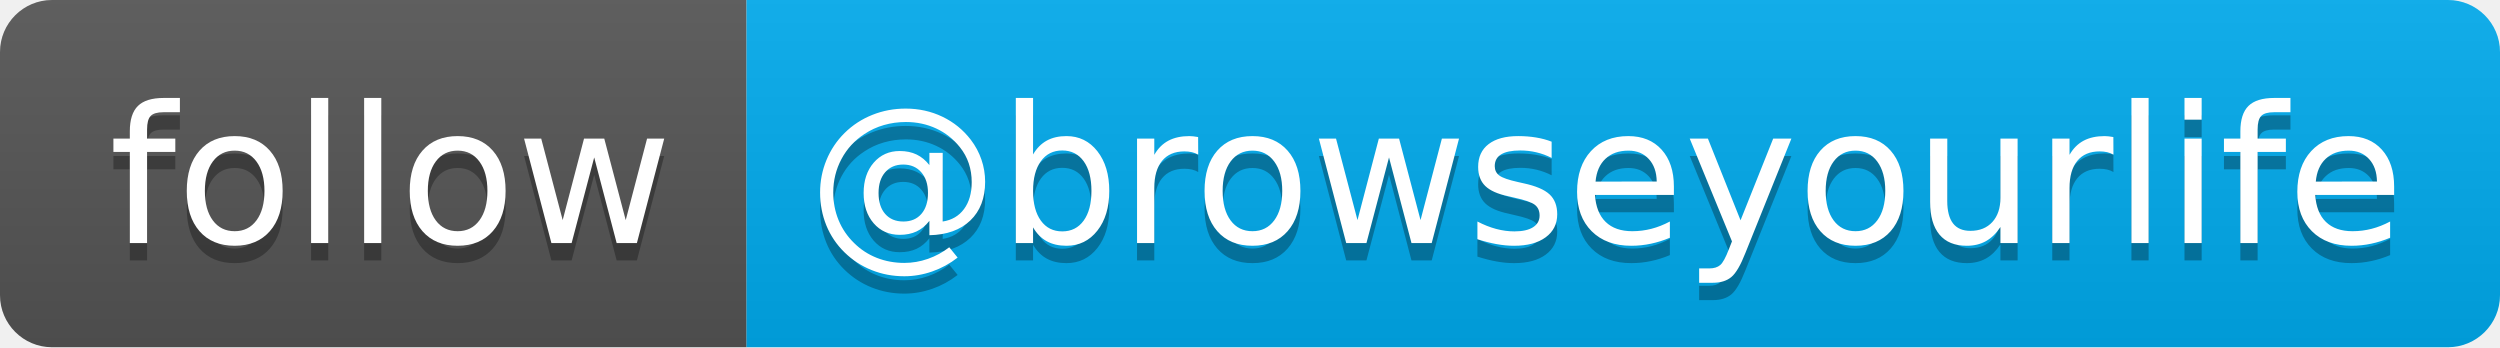
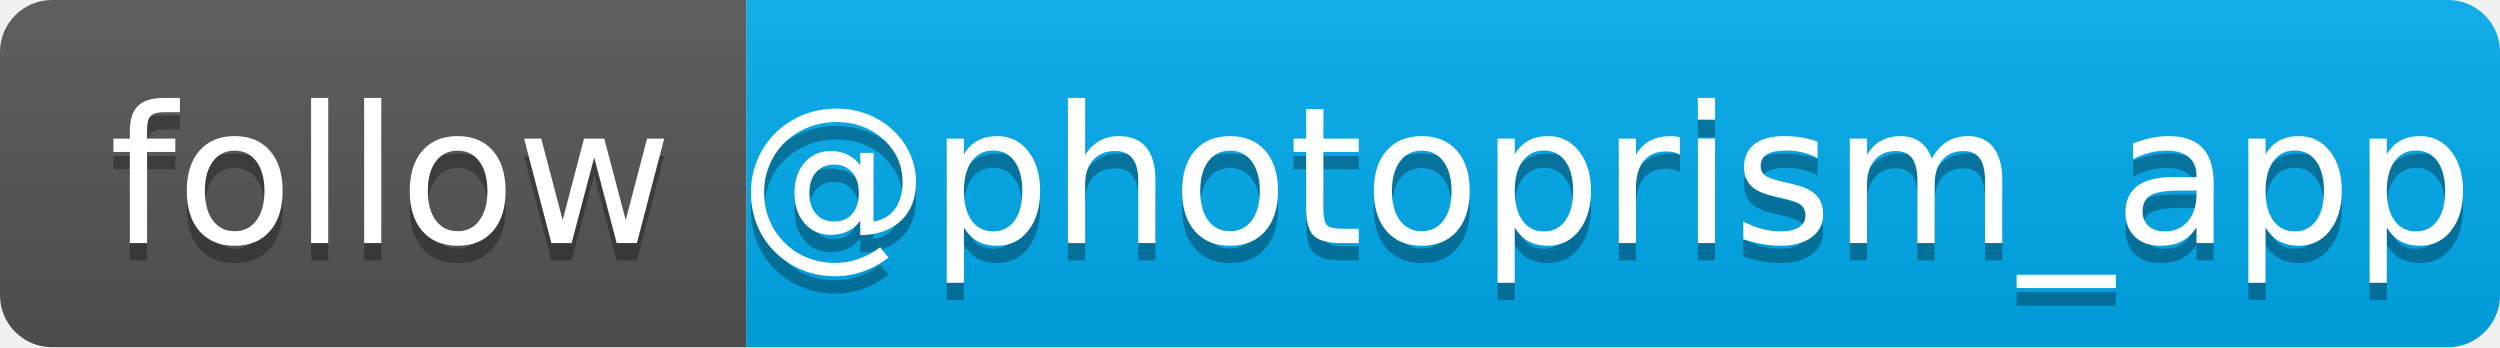
<svg xmlns="http://www.w3.org/2000/svg" width="144" height="20">
  <linearGradient id="s" x2="0" y2="100%">
    <stop offset="0" stop-color="#bbb" stop-opacity=".1" />
    <stop offset="1" stop-opacity=".1" />
  </linearGradient>
  <clipPath id="r">
    <rect width="144" height="20" rx="3" fill="#fff" />
  </clipPath>
  <g clip-path="url(#r)">
    <rect width="43" height="20" fill="#555" />
    <rect x="43" width="101" height="20" fill="#00acee" />
    <rect width="144" height="20" fill="url(#s)" />
  </g>
  <g fill="#fff" text-anchor="middle" font-family="Verdana,Geneva,DejaVu Sans,sans-serif" text-rendering="geometricPrecision" font-size="110">
    <text x="225" y="150" fill="#010101" fill-opacity=".3" transform="scale(.1)" textLength="330">follow</text>
    <text x="225" y="140" transform="scale(.1)" textLength="330">follow</text>
-     <text x="925" y="150" fill="#010101" fill-opacity=".3" transform="scale(.1)" textLength="910">@browseyourlife</text>
-     <text x="925" y="140" transform="scale(.1)" textLength="910">@browseyourlife</text>
+     <text x="925" y="150" fill="#010101" fill-opacity=".3" transform="scale(.1)" textLength="910">@photoprism_app</text>
+     <text x="925" y="140" transform="scale(.1)" textLength="910">@photoprism_app</text>
  </g>
</svg>
